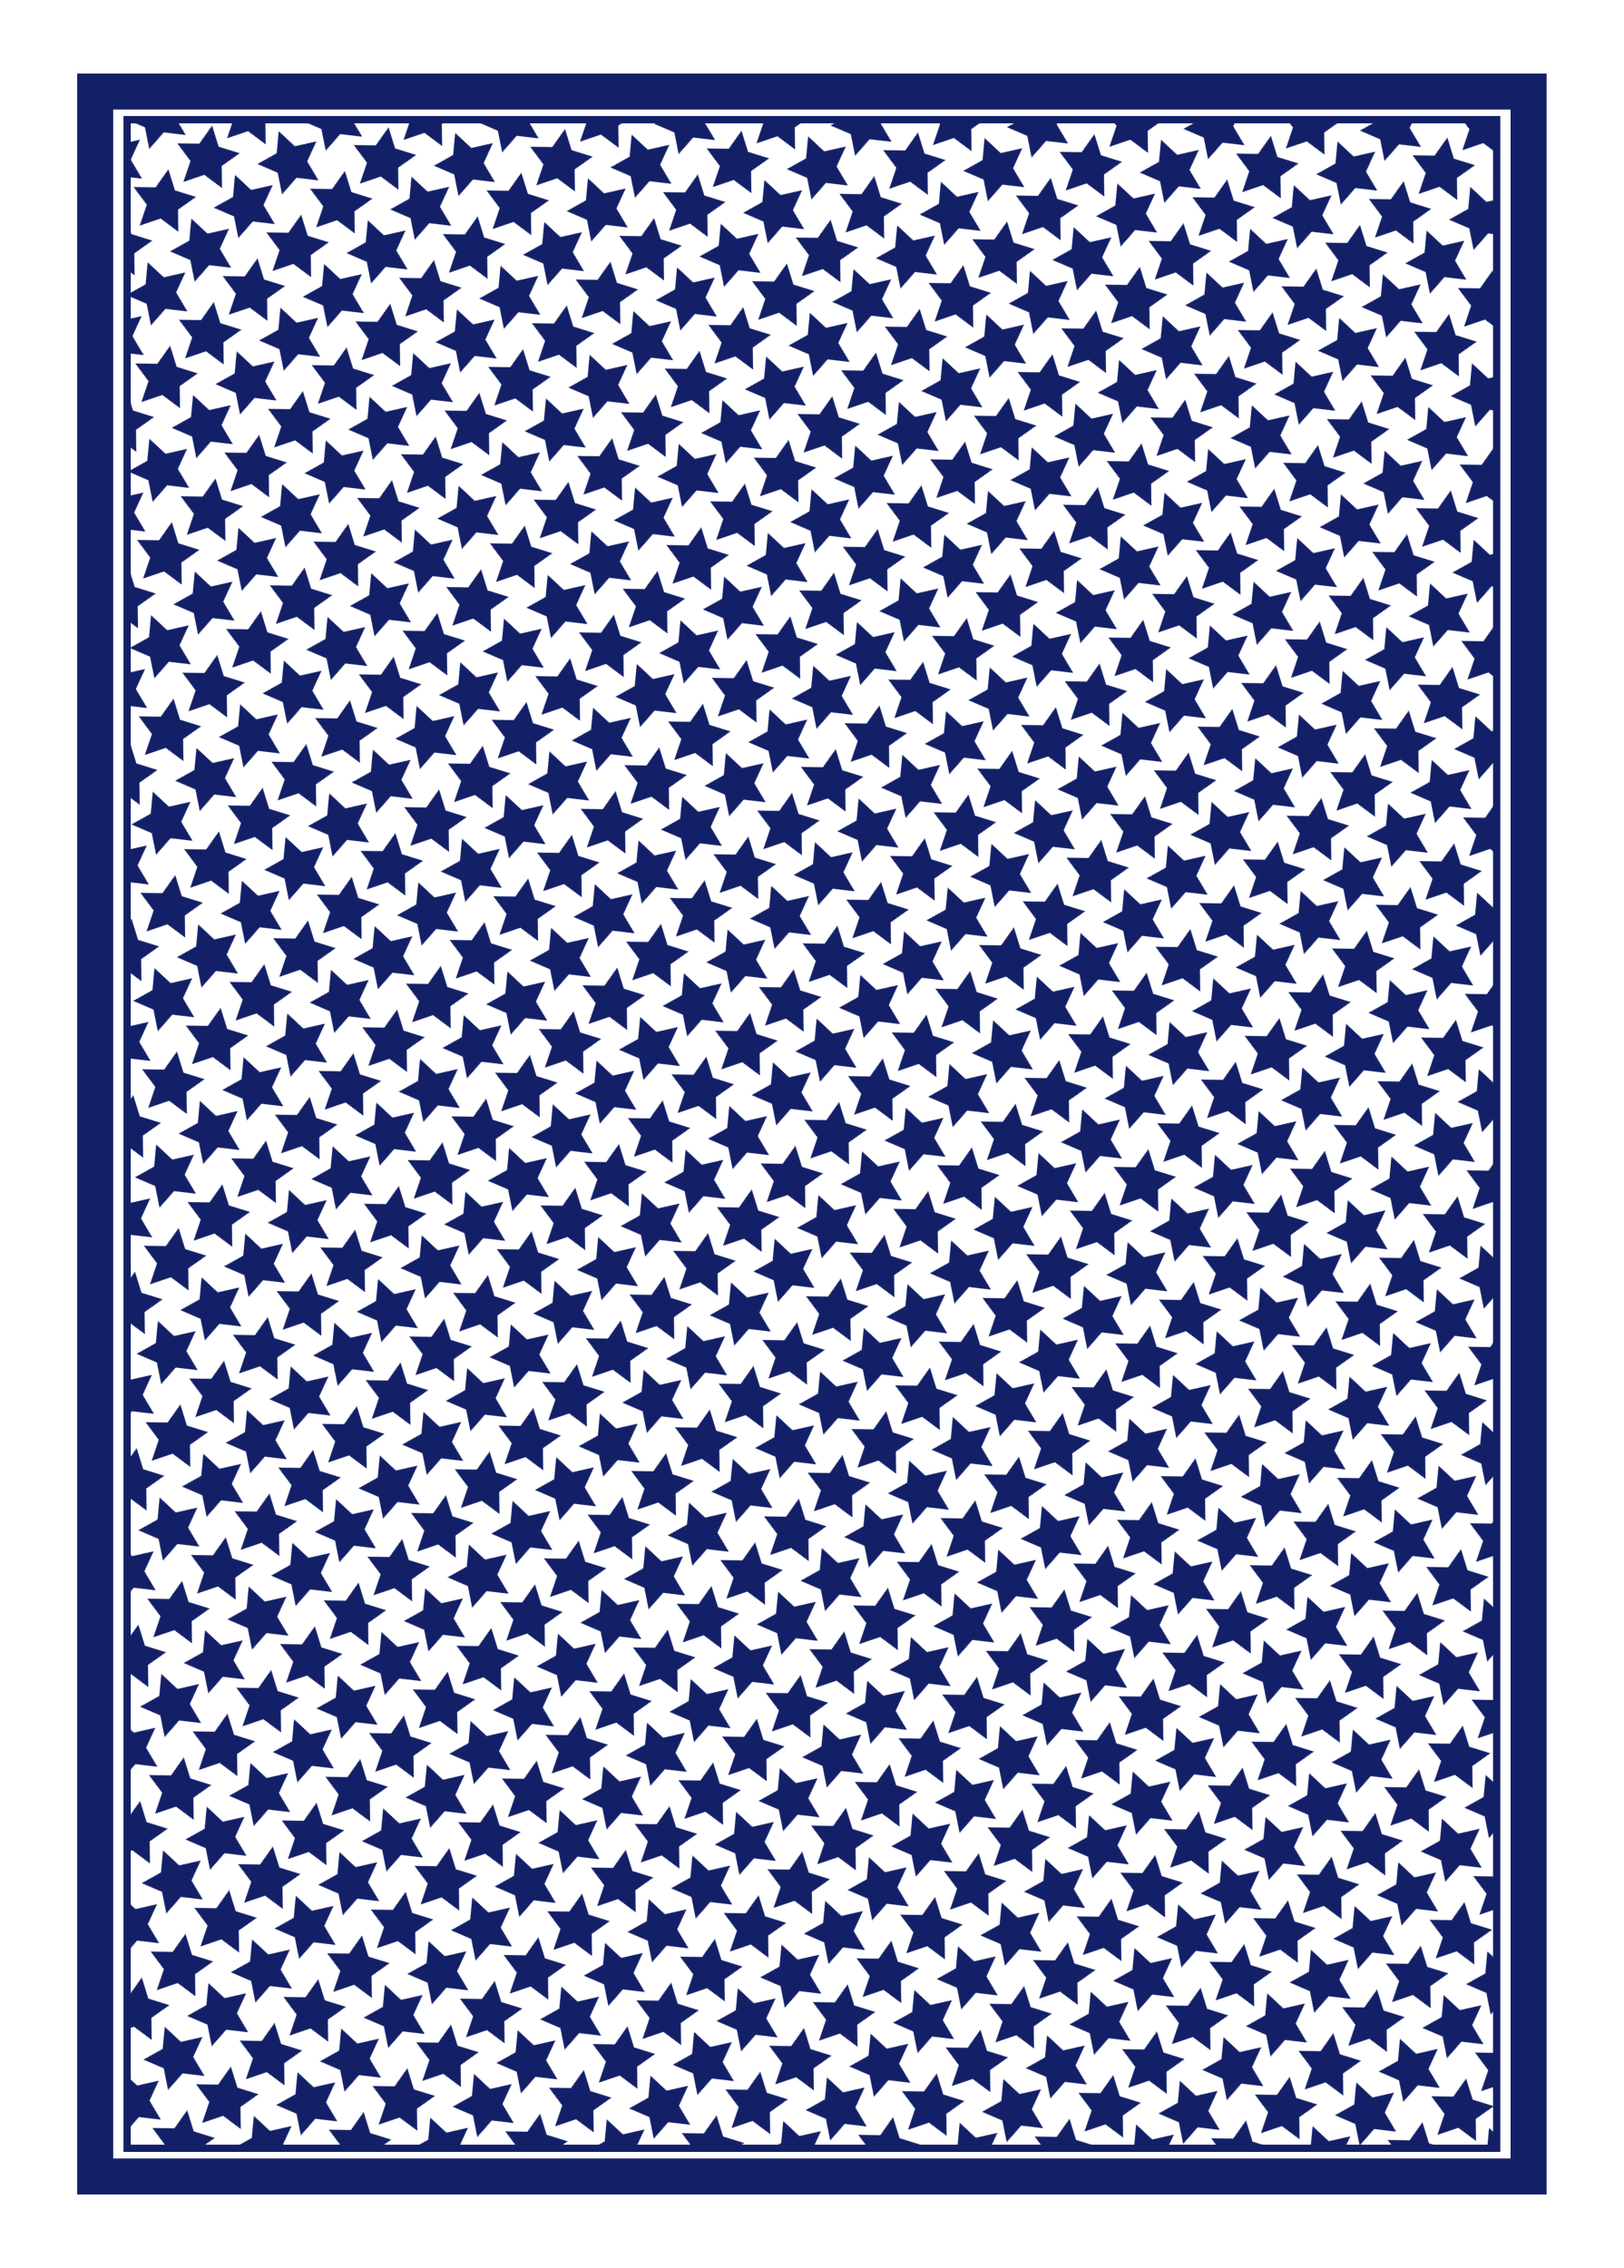
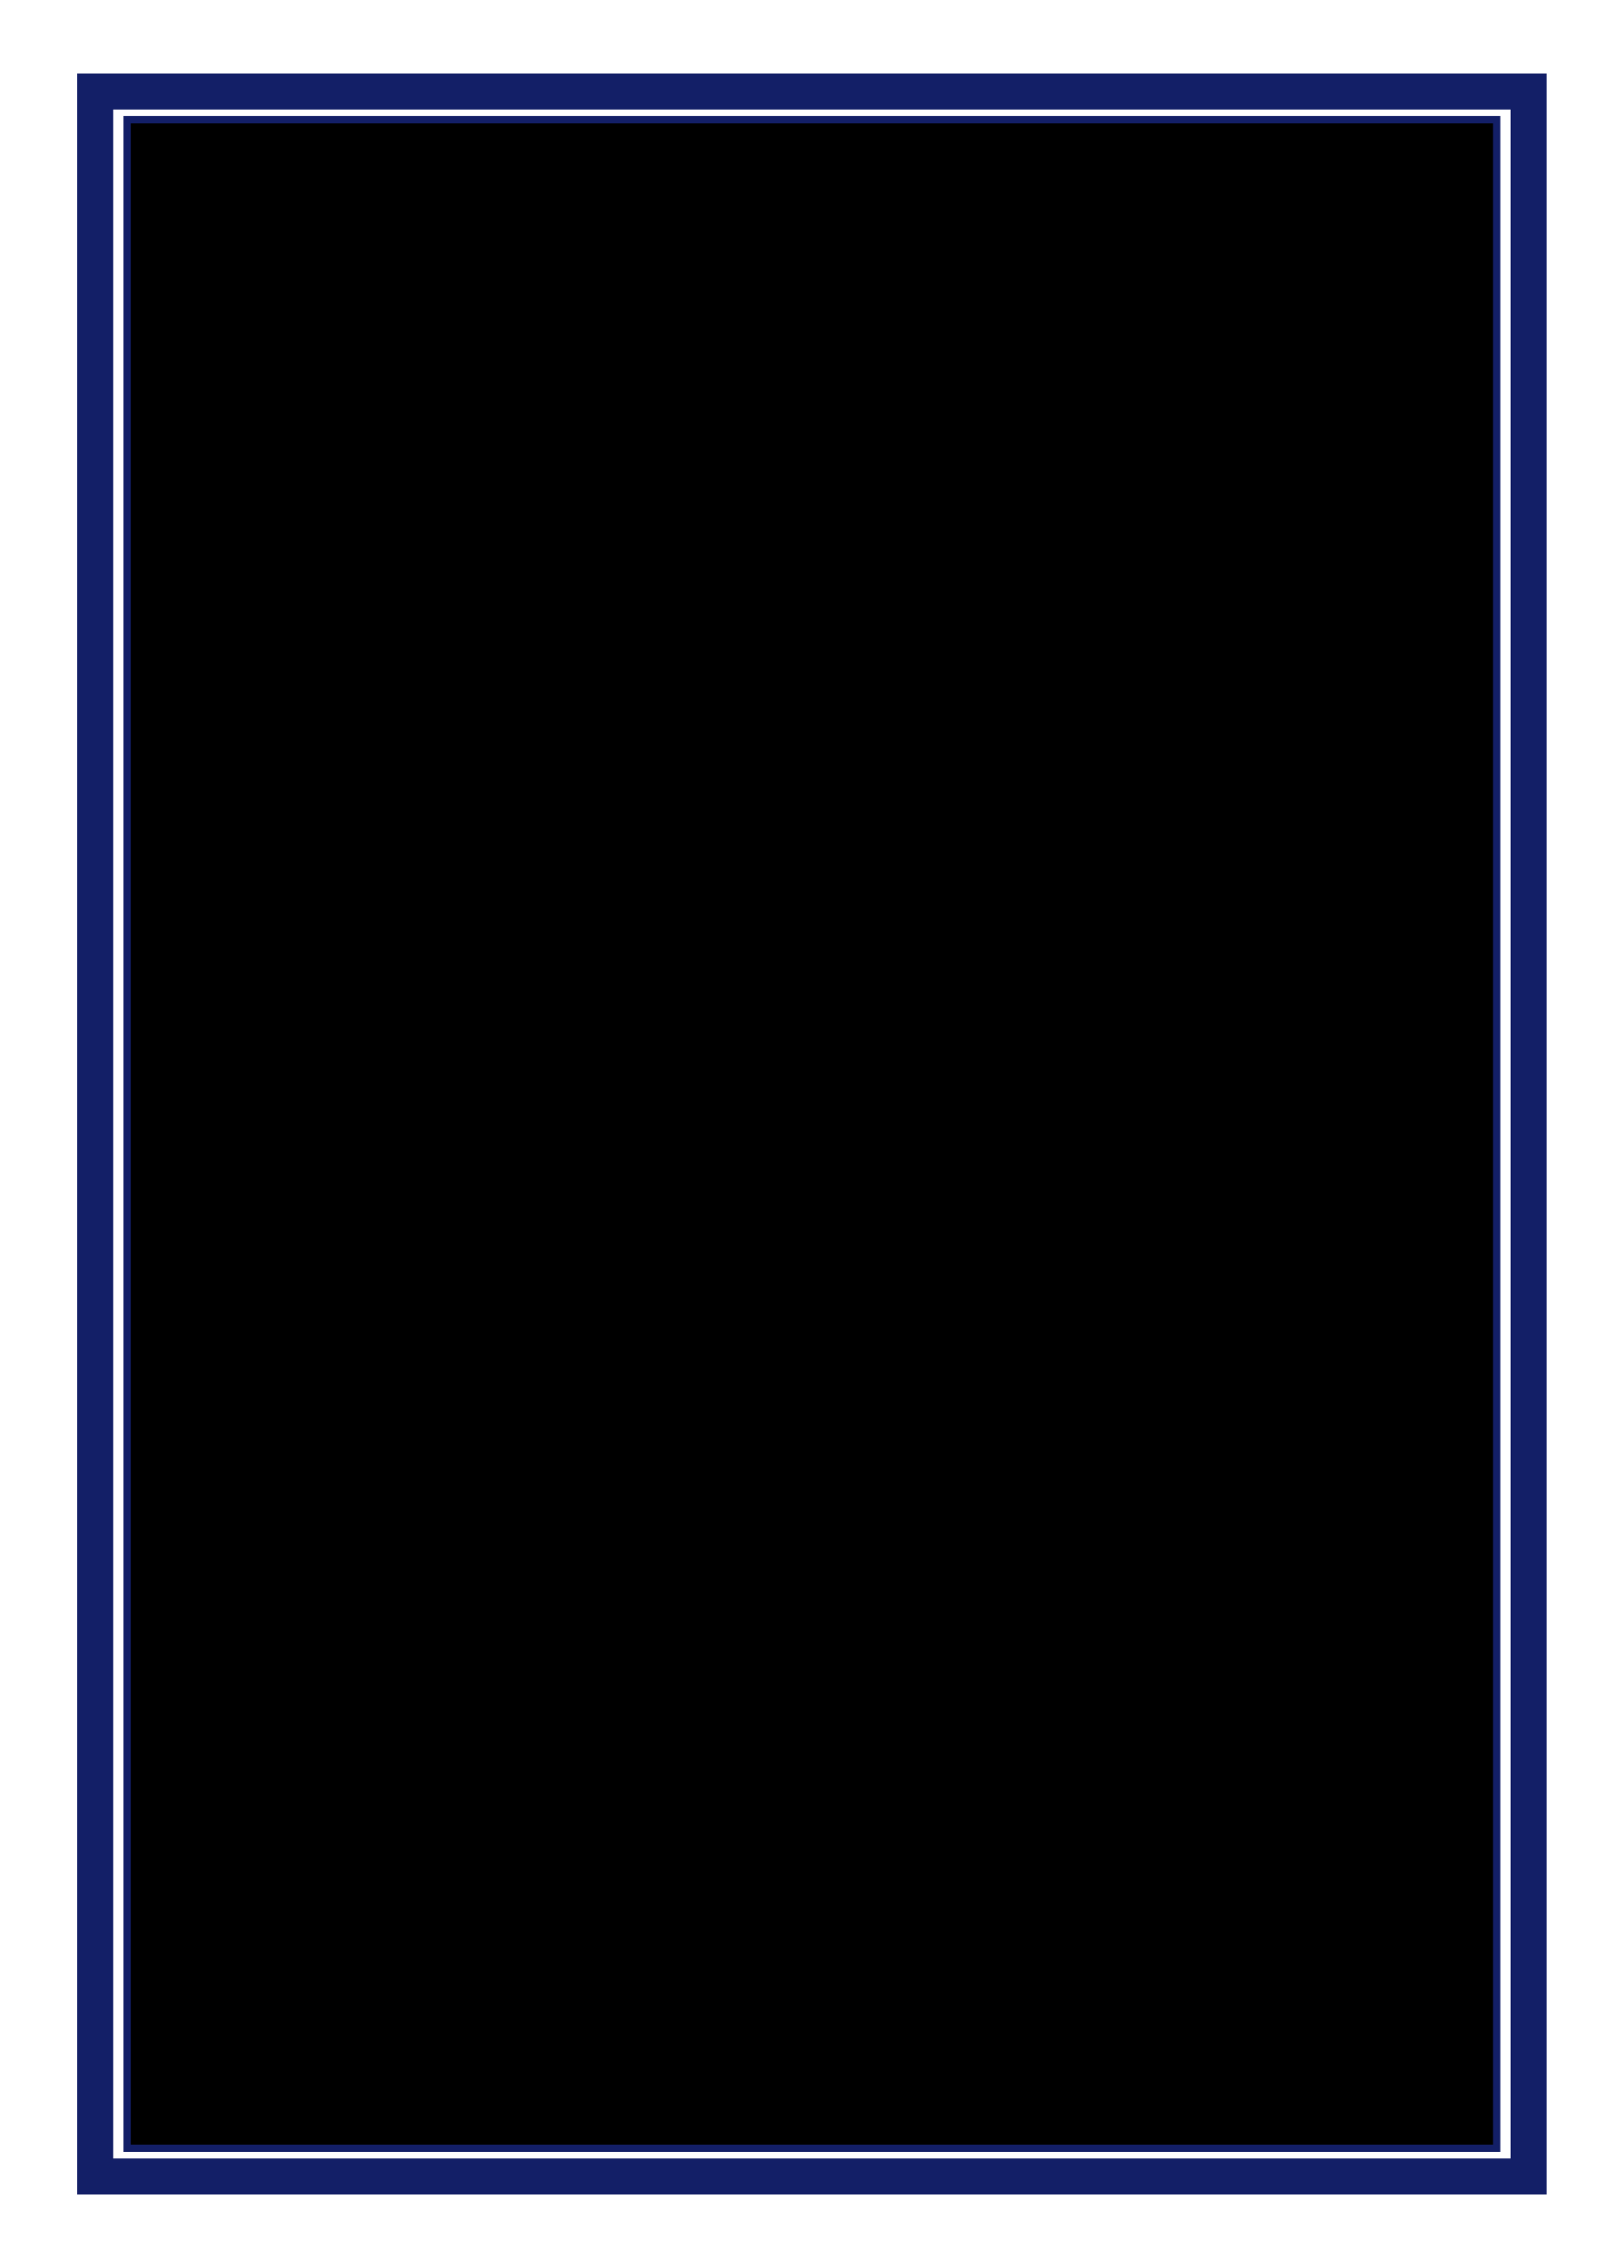
<svg xmlns="http://www.w3.org/2000/svg" xmlns:xlink="http://www.w3.org/1999/xlink" width="223.228" height="311.811">
  <defs>
    <pattern patternTransform="rotate(135 144.736 26.788) scale(.1564)" id="b" xlink:href="#a" />
    <pattern id="a" patternTransform="translate(-254.024 74.426)" height="110.741" width="108.618" patternUnits="userSpaceOnUse">
      <path d="M54.31 13.957l-10.765 16.12 7.177 18.007-18.658-5.256-14.907 12.39-.767-19.368L0 25.5l18.184-6.714L22.96 0l12.006 15.22zm-.753 69.023l-17.382 8.578-2.788 19.183-13.53-13.88-19.105 3.28 9.02-17.15-9.02-17.16 19.105 3.27 13.53-13.88 2.788 19.18zm55.06-69.023l-10.763 16.12 7.177 18.007-18.65-5.256-14.904 12.39-.77-19.368L54.31 25.5l18.183-6.714L77.27 0l12.005 15.22zm-.75 69.023l-17.383 8.578-2.787 19.183-13.53-13.88-19.106 3.28 9.02-17.15-9.02-17.158 19.11 3.27L87.7 55.22l2.785 19.18z" fill="#131f67" />
    </pattern>
  </defs>
  <g transform="translate(-260.433 -370.276)" stroke="#131f67" stroke-linecap="round">
    <rect ry="0" y="382.859" x="273.521" height="286.644" width="197.052" fill="none" stroke-width="4.952" />
-     <path fill="url(#b)" d="M277.91 386.728h188.276v278.906H277.91z" />
+     <path fill="https://unsplash.com/photos/dIIaT7f_1Bo" d="M277.91 386.728h188.276v278.906H277.91z" />
  </g>
</svg>
